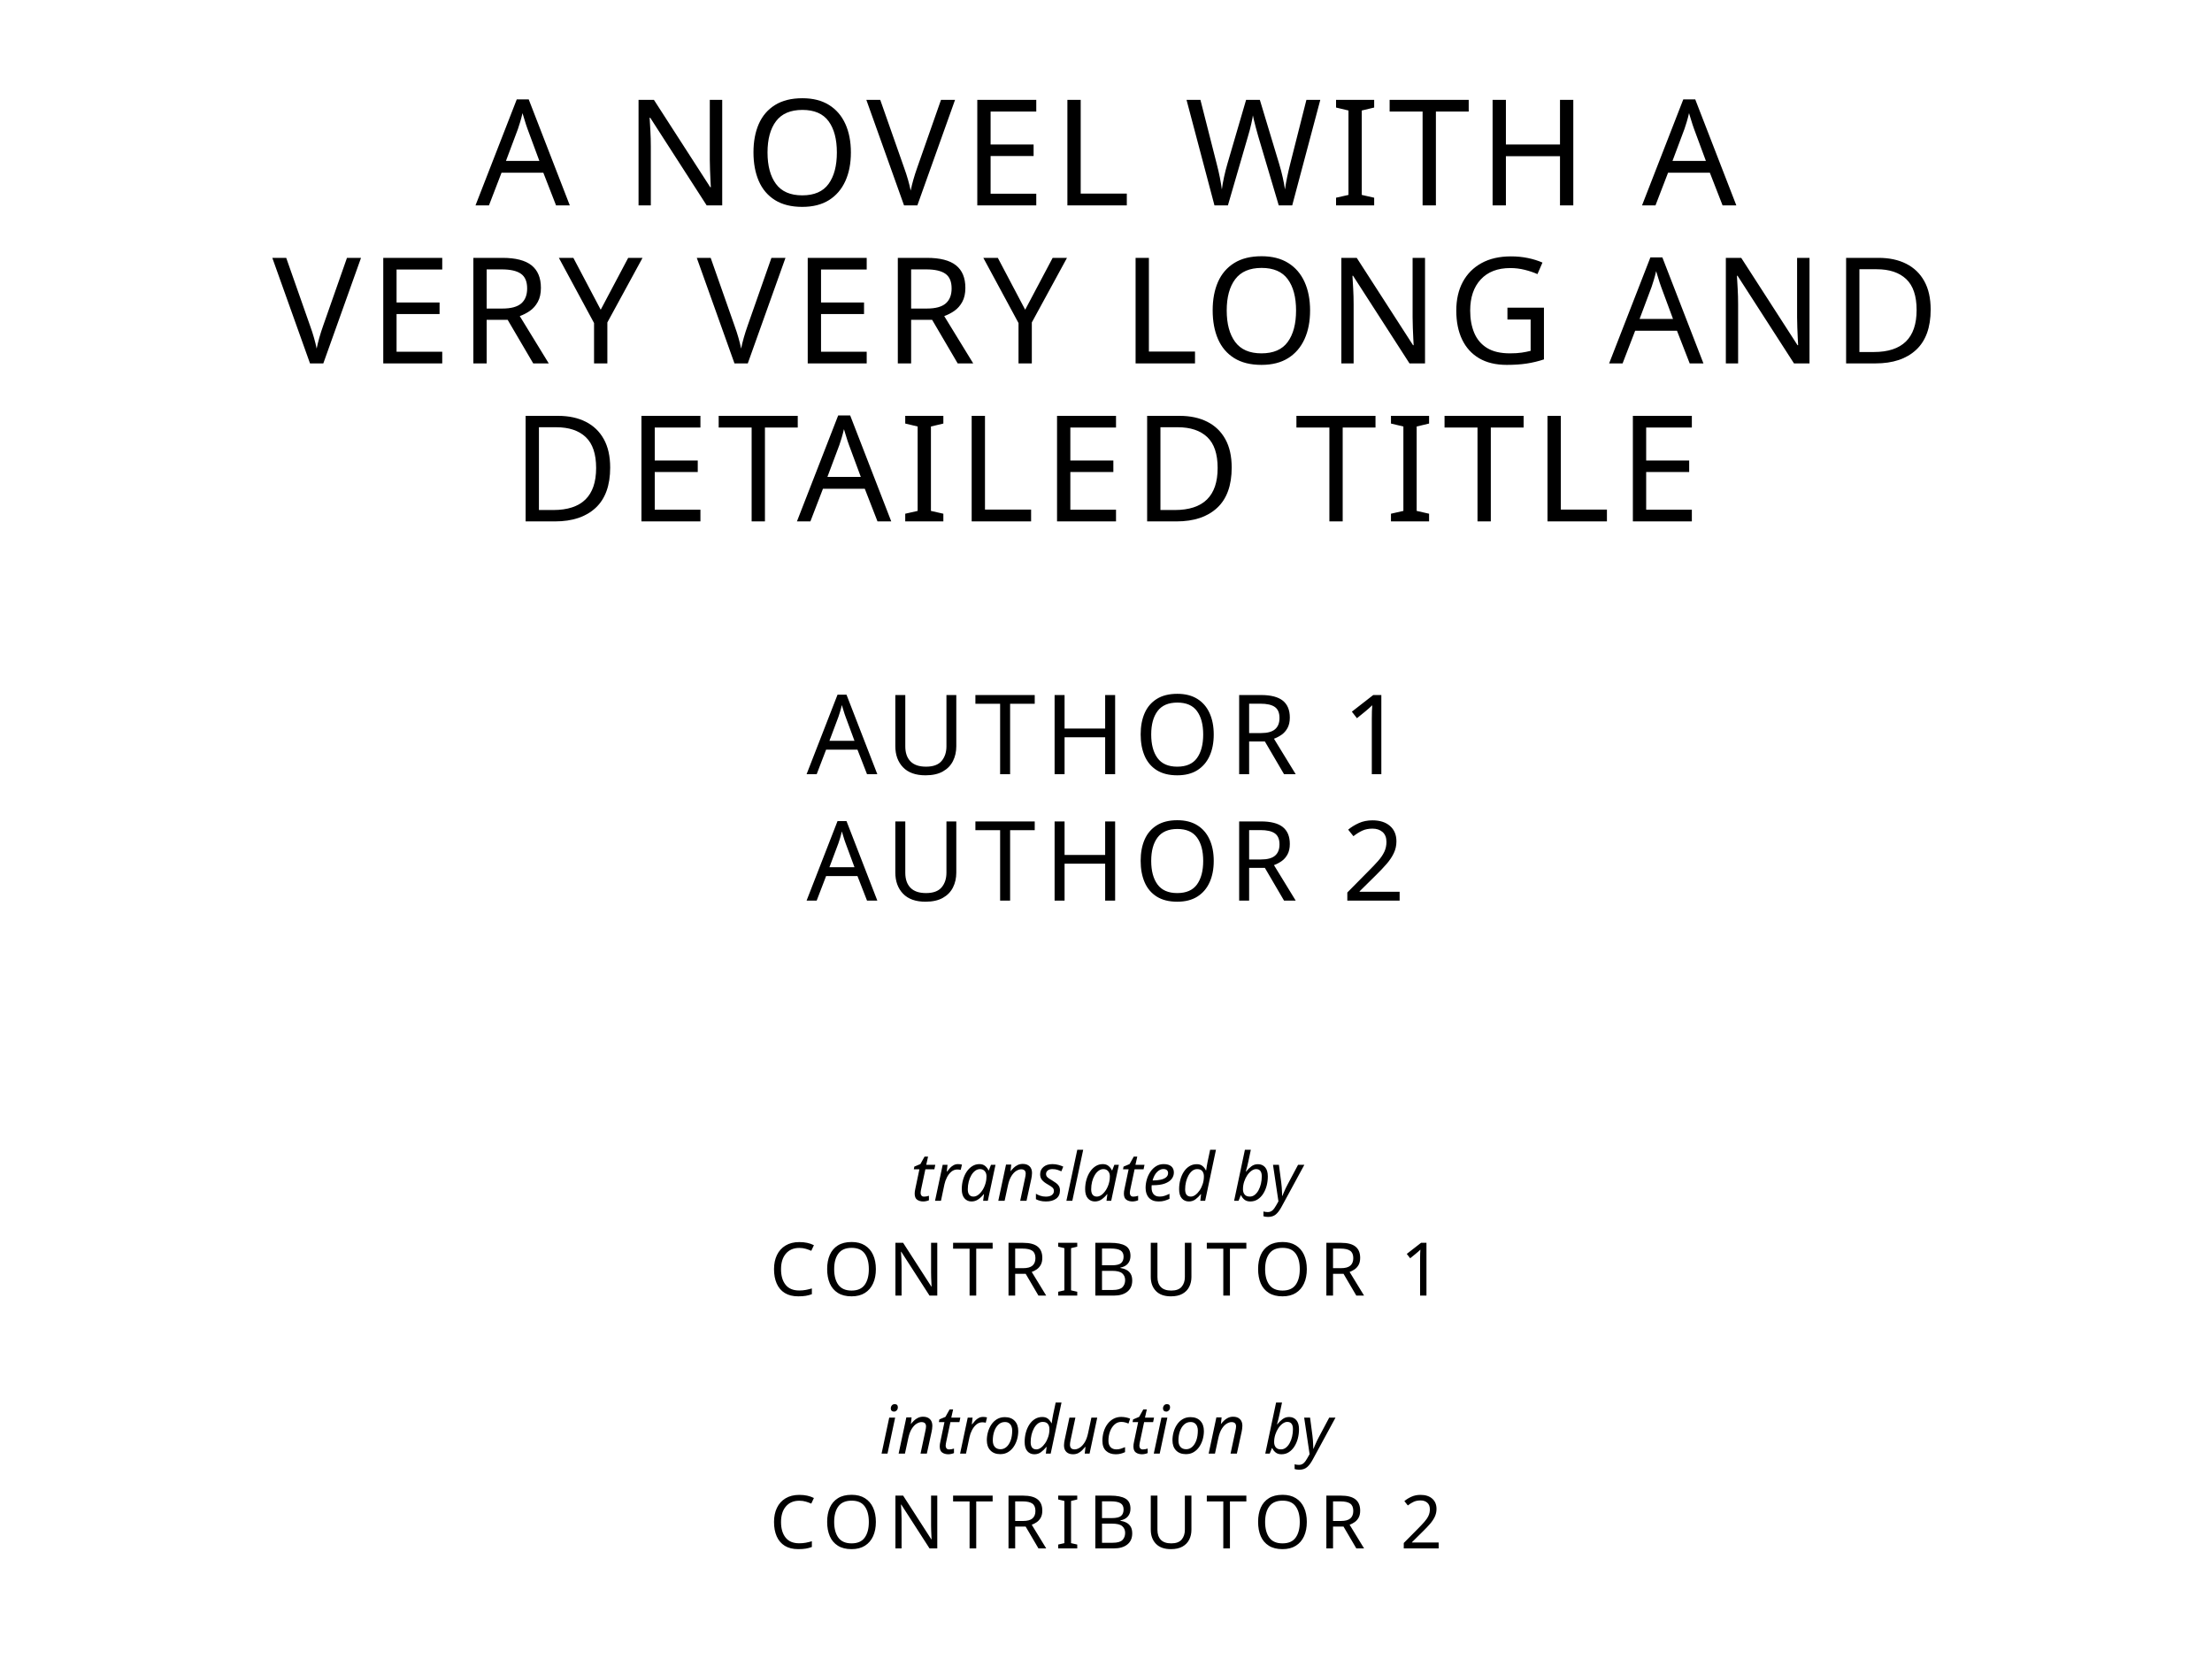
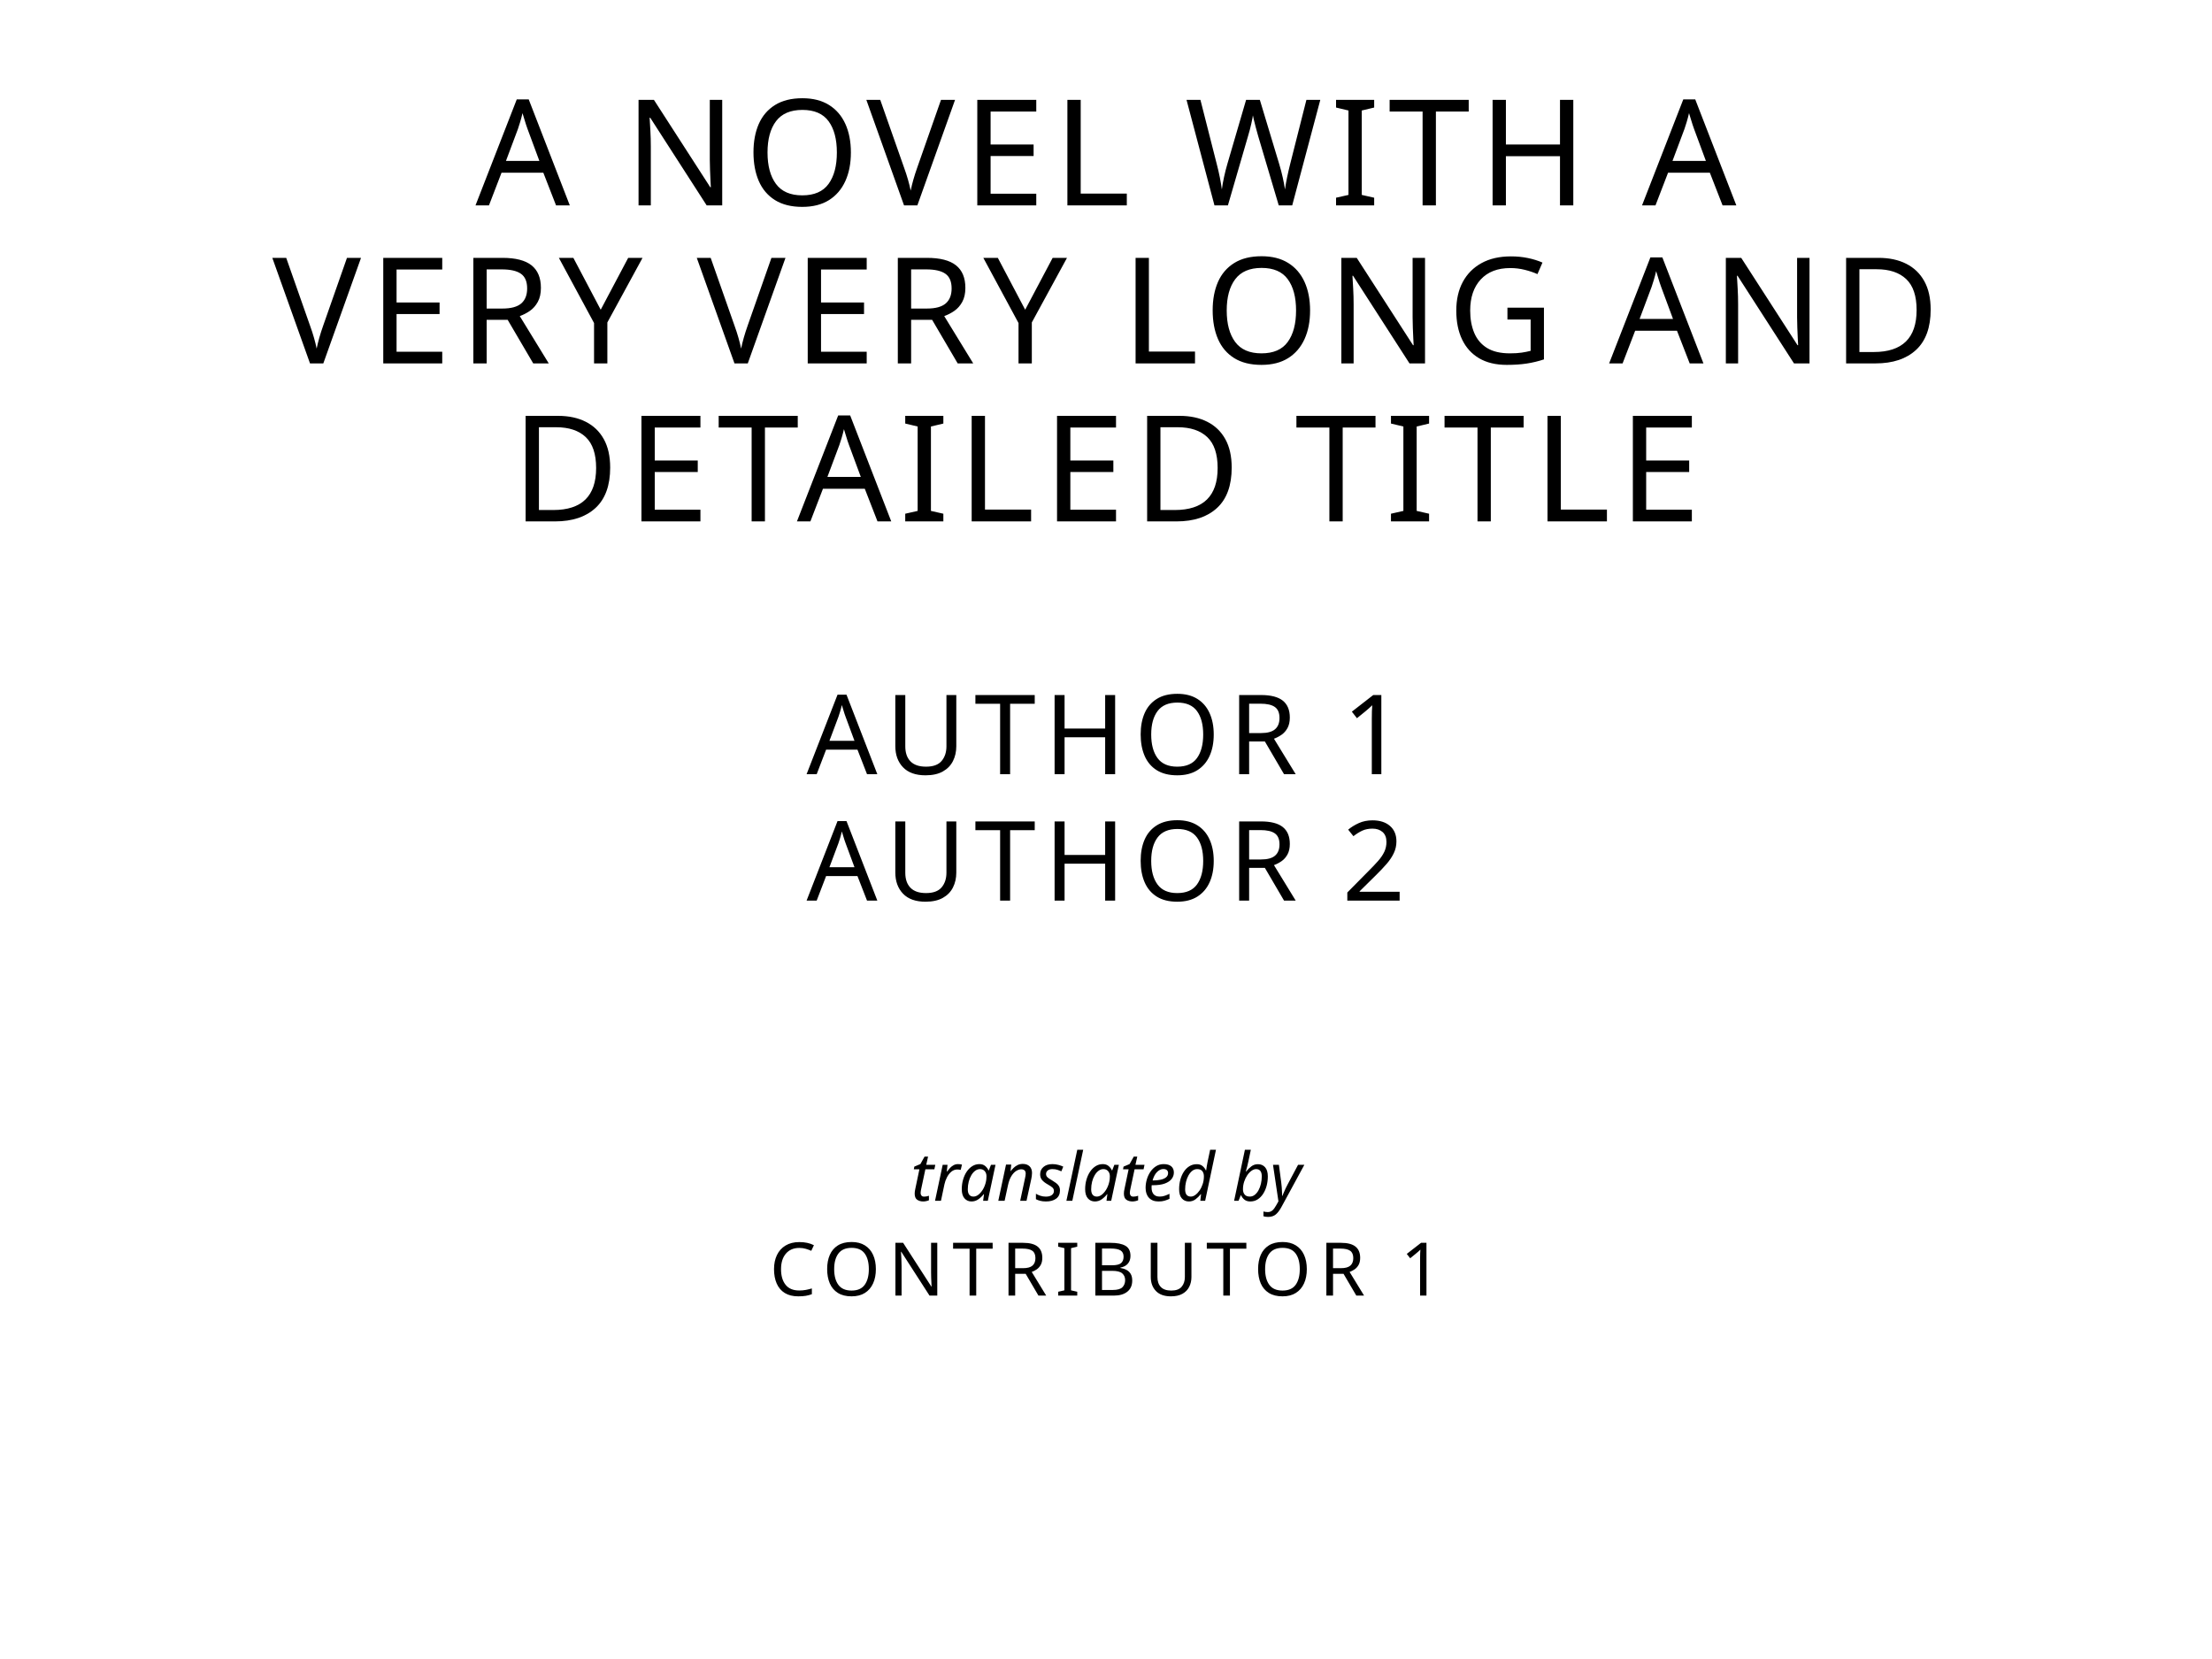
<svg xmlns="http://www.w3.org/2000/svg" version="1.1" viewBox="0 0 1400 1050">
  <text style="font-family:League Spartan;font-size:93.567px;letter-spacing:5px" text-anchor="middle" x="700" y="130">A NOVEL WITH A</text>
  <text style="font-family:League Spartan;font-size:93.567px;letter-spacing:5px" text-anchor="middle" x="700" y="230">VERY VERY LONG AND</text>
  <text style="font-family:League Spartan;font-size:93.567px;letter-spacing:5px" text-anchor="middle" x="700" y="330">DETAILED TITLE</text>
  <text style="font-family:League Spartan;font-size:70.175px;letter-spacing:5px" text-anchor="middle" x="700" y="490">AUTHOR 1</text>
  <text style="font-family:League Spartan;font-size:70.175px;letter-spacing:5px" text-anchor="middle" x="700" y="570">AUTHOR 2</text>
  <text style="font-family:OFL Sorts Mill Goudy;font-size:42.508px;font-style:italic" text-anchor="middle" x="700" y="760">translated by</text>
  <text style="font-family:League Spartan;font-size:46.784px;letter-spacing:5px" text-anchor="middle" x="700" y="820">CONTRIBUTOR 1</text>
-   <text style="font-family:OFL Sorts Mill Goudy;font-size:42.508px;font-style:italic" text-anchor="middle" x="700" y="920">introduction by</text>
-   <text style="font-family:League Spartan;font-size:46.784px;letter-spacing:5px" text-anchor="middle" x="700" y="980">CONTRIBUTOR 2</text>
</svg>
